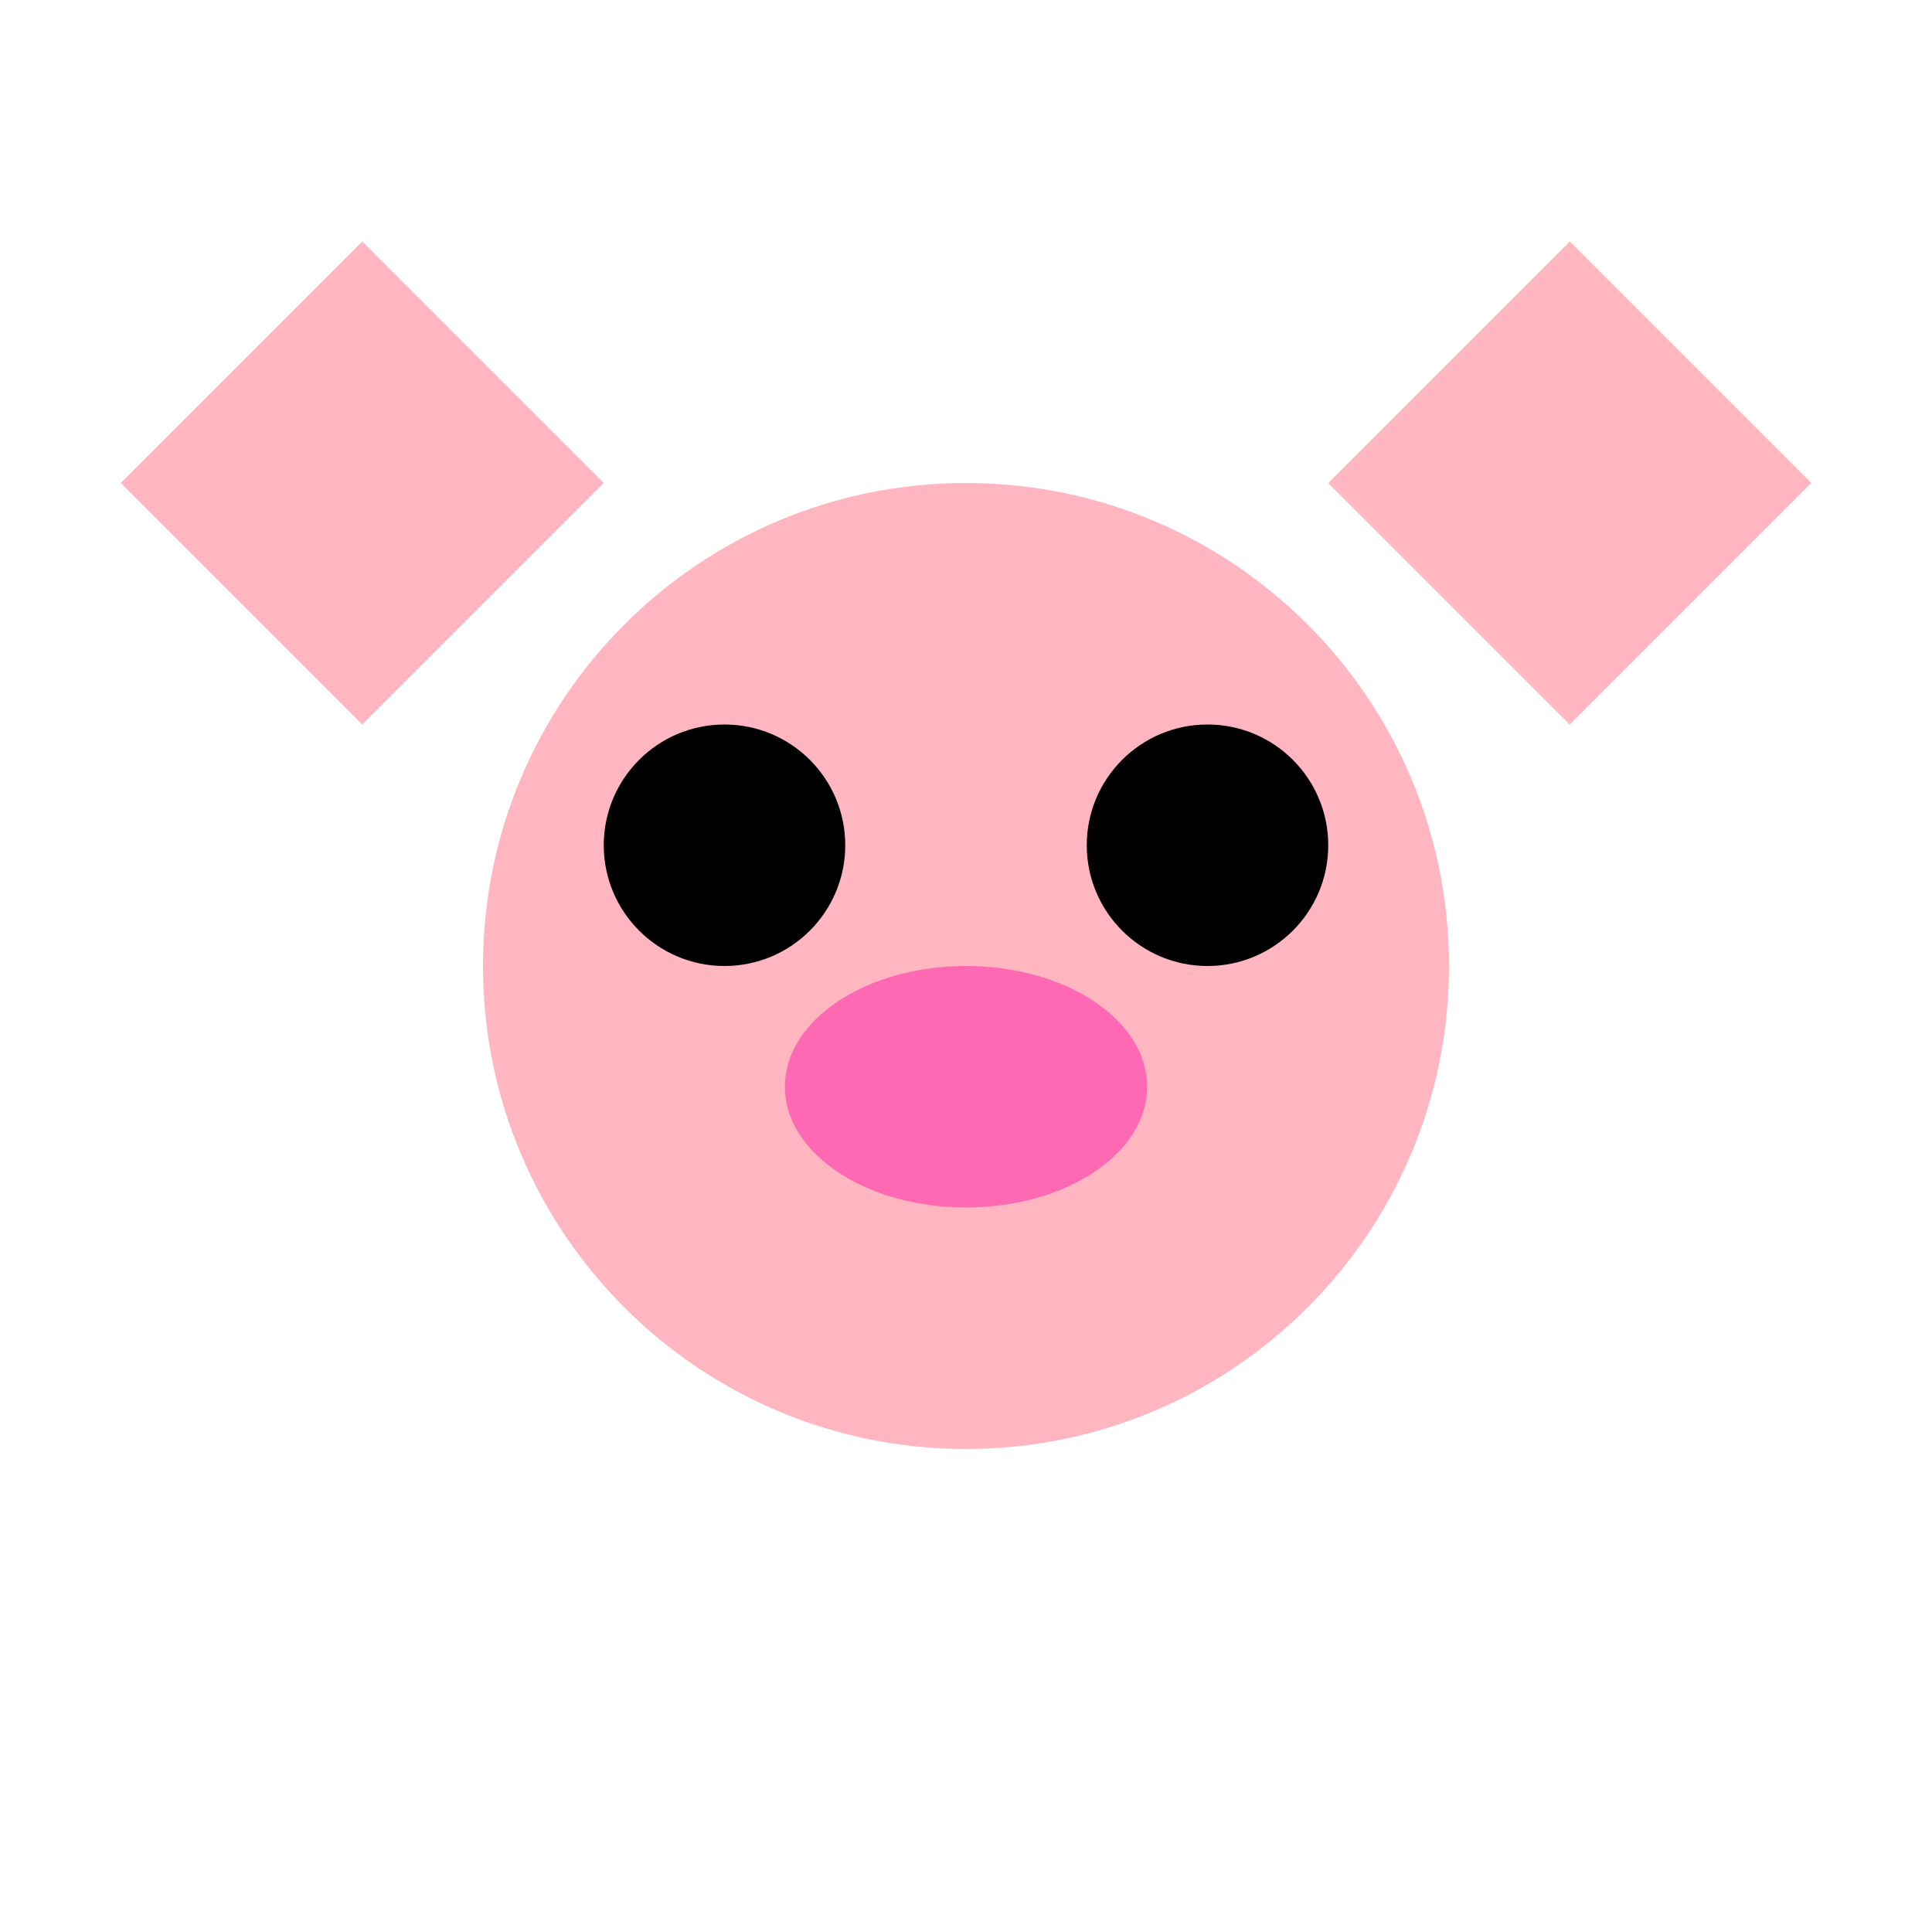
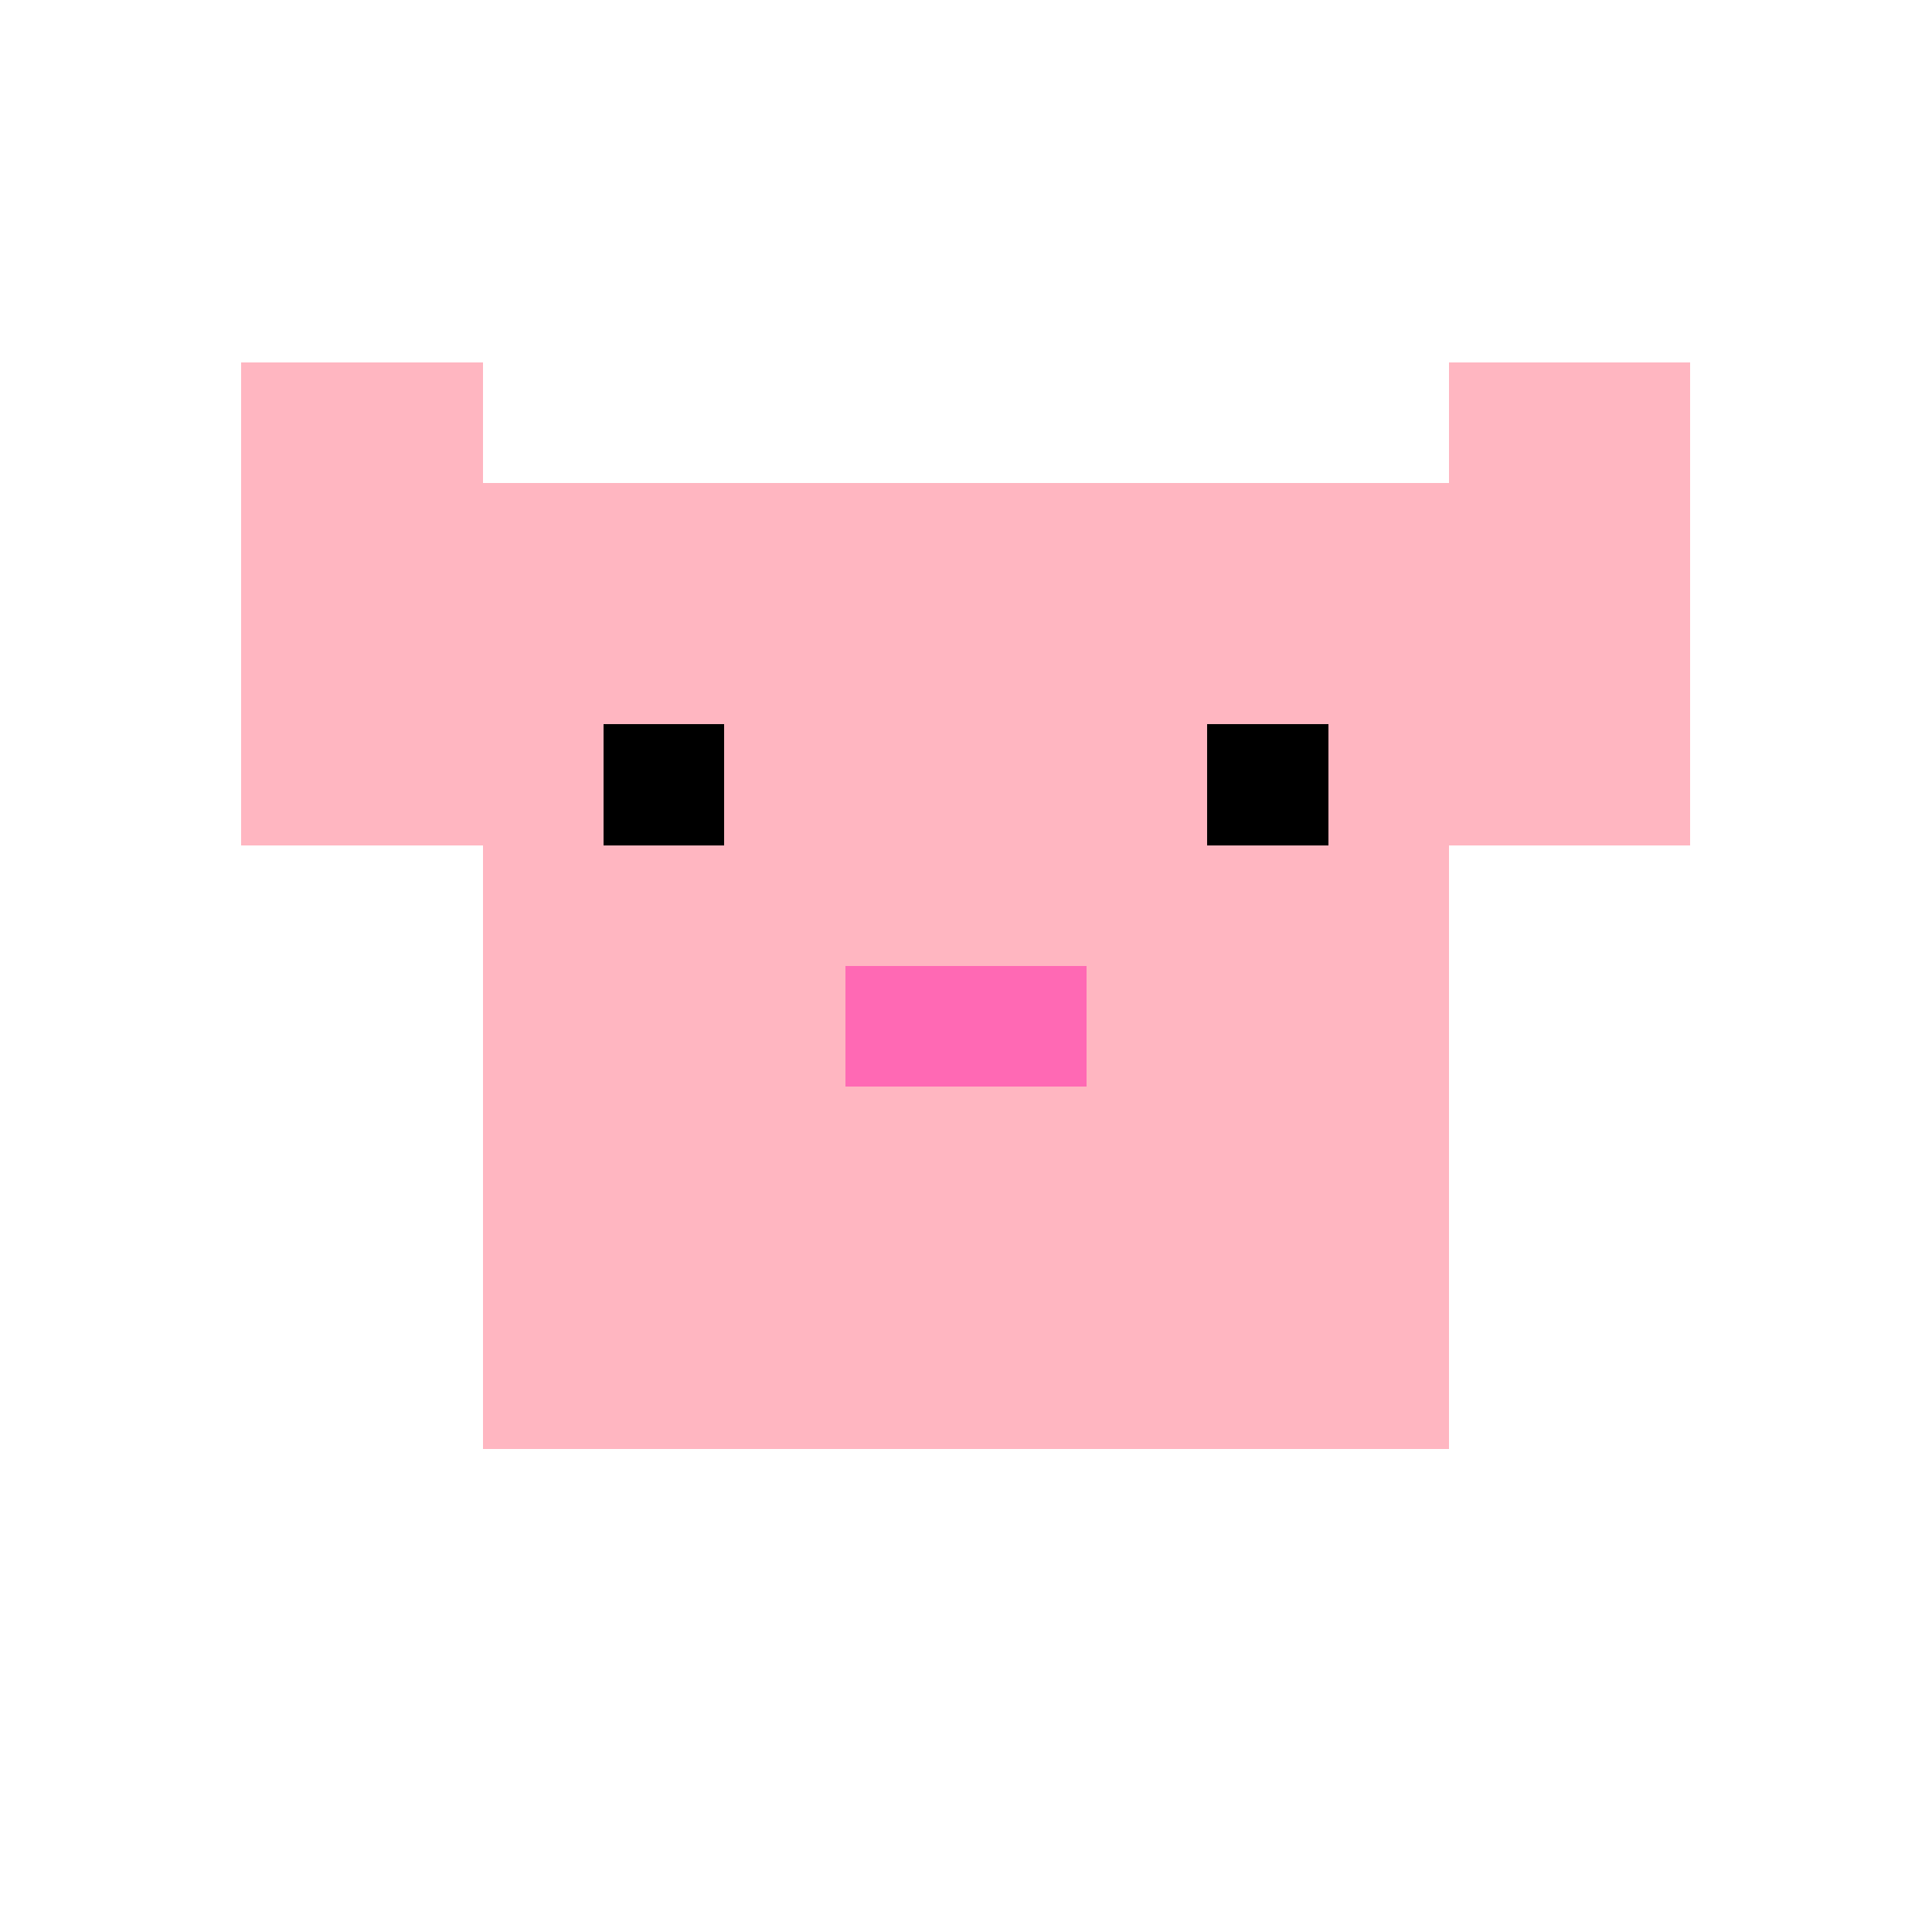
- <svg xmlns="http://www.w3.org/2000/svg" width="64" height="64" viewBox="0 0 64 64">
-   <rect x="16" y="16" width="32" height="32" rx="16" fill="#FFB6C1" />
-   <path d="M12 24 L4 16 L12 8 L20 16 L12 24" fill="#FFB6C1" />
-   <path d="M52 24 L44 16 L52 8 L60 16 L52 24" fill="#FFB6C1" />
-   <circle cx="24" cy="28" r="4" fill="black" />
-   <circle cx="40" cy="28" r="4" fill="black" />
-   <ellipse cx="32" cy="36" rx="6" ry="4" fill="#FF69B4" />
+ <svg xmlns="http://www.w3.org/2000/svg" width="32" height="32" viewBox="0 0 32 32">
+   <style>
+         .pixel { shape-rendering: crispEdges; }
+     </style>
+   <rect class="pixel" x="8" y="8" width="16" height="16" fill="#FFB6C1" />
+   <rect class="pixel" x="4" y="6" width="4" height="8" fill="#FFB6C1" />
+   <rect class="pixel" x="24" y="6" width="4" height="8" fill="#FFB6C1" />
+   <rect class="pixel" x="10" y="12" width="2" height="2" fill="black" />
+   <rect class="pixel" x="20" y="12" width="2" height="2" fill="black" />
+   <rect class="pixel" x="14" y="16" width="4" height="2" fill="#FF69B4" />
</svg>
